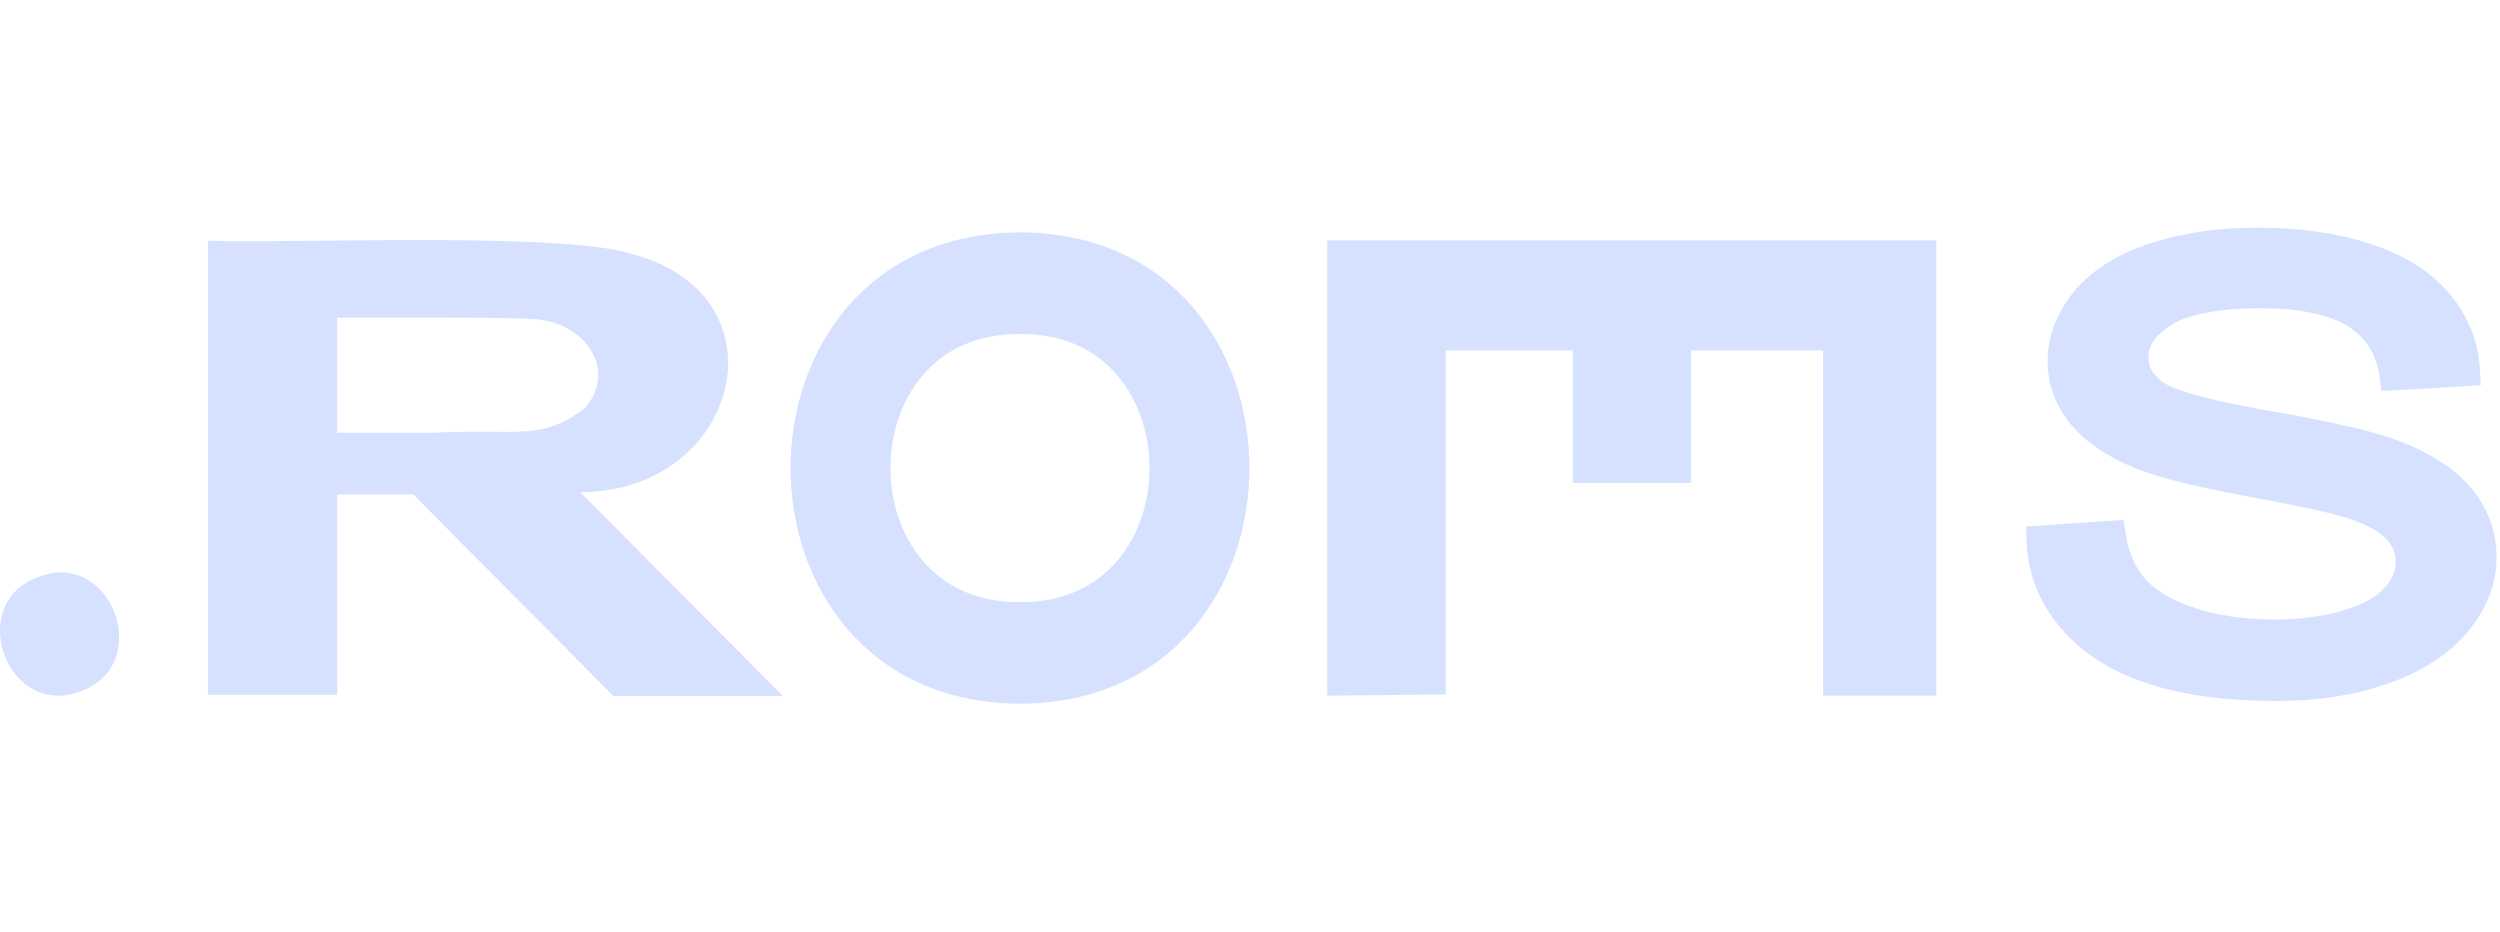
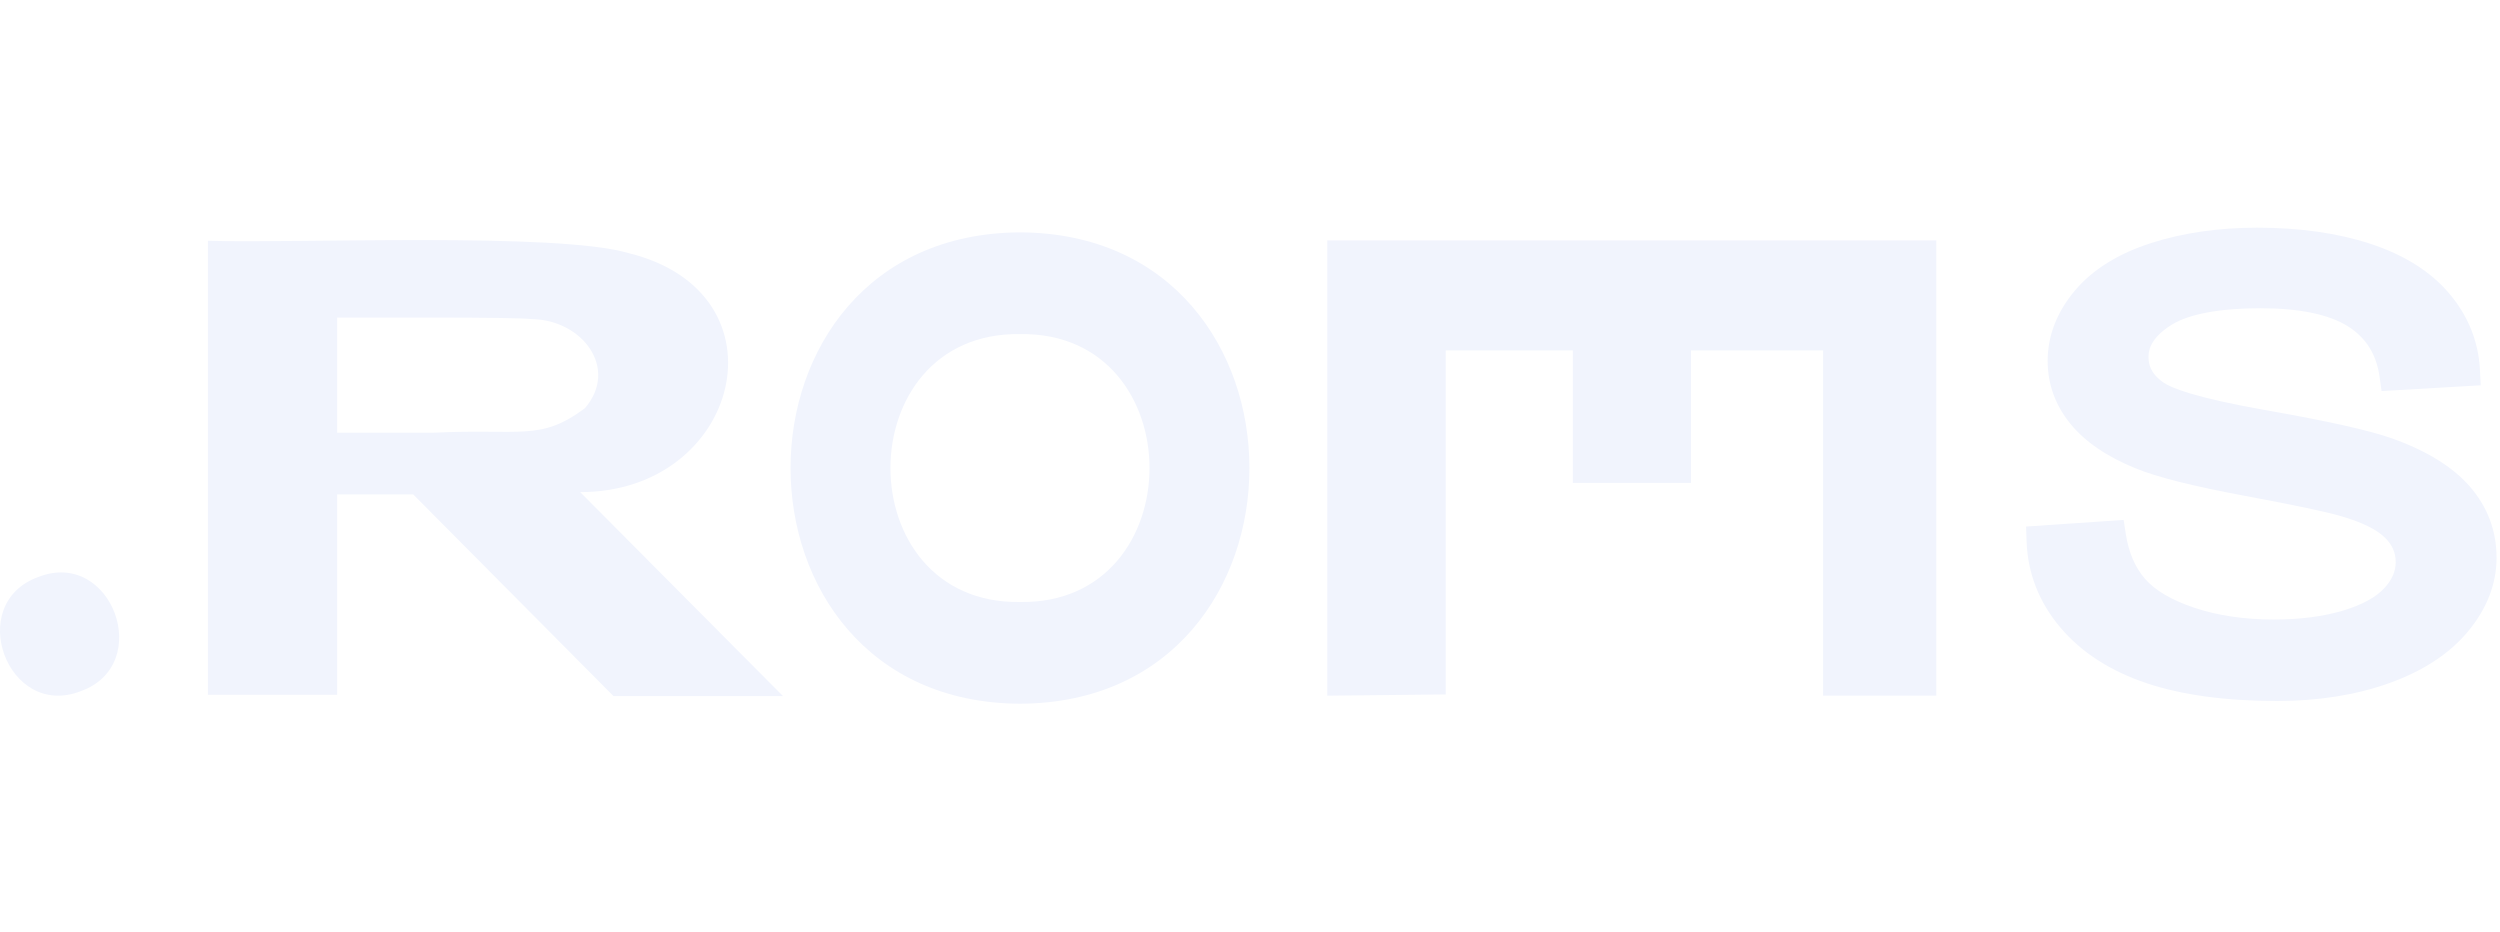
<svg xmlns="http://www.w3.org/2000/svg" width="110" height="41" viewBox="0 0 211 41" fill="none">
-   <path d="M6.81 39.513C0.632 41.931 -2.997 32.105 3.249 29.87C9.427 27.452 13.057 37.279 6.81 39.513Z" fill="#d6e1ff" />
-   <path d="M163.424 1.468V39.893H153.869V10.752H142.721V21.936H132.747V10.752H122.019V39.788L112.024 39.893V1.468H163.424Z" fill="#d6e1ff" />
-   <path d="M65.974 39.816C65.151 38.988 49.074 22.823 48.967 22.712C62.483 22.721 66.742 5.92 53.069 2.545C47.049 0.75 24.936 1.739 17.55 1.497V39.816H28.455V22.905H34.874L51.774 39.923H66.081L65.974 39.816ZM36.512 17.702H28.455V7.983C31.835 8 43.248 7.921 44.908 8.111C49.106 8.176 52.264 12.235 49.372 15.626C45.587 18.45 43.99 17.331 36.511 17.702H36.512Z" fill="#d6e1ff" />
-   <path d="M86.098 0.789C60.263 0.904 60.265 40.461 86.099 40.572C111.904 40.454 111.902 0.903 86.098 0.789ZM86.098 31.986C71.506 32.206 71.506 9.154 86.098 9.375C100.659 9.157 100.66 32.205 86.098 31.986Z" fill="#d6e1ff" />
-   <path d="M210.71 28.23C210.71 30.456 209.893 32.563 208.28 34.495C206.717 36.366 204.471 37.833 201.604 38.849C198.819 39.839 195.654 40.342 192.197 40.342C187.861 40.342 184.159 39.838 181.19 38.846C178.127 37.821 175.678 36.245 173.91 34.157C172.103 32.025 171.138 29.573 171.045 26.87L171 25.618L179.236 25.059L179.415 26.234C179.651 27.784 180.196 29.061 181.036 30.026C181.884 31.004 183.275 31.823 185.166 32.46C187.143 33.128 189.411 33.465 191.911 33.465C194.128 33.465 196.1 33.209 197.773 32.705C199.346 32.231 200.508 31.601 201.225 30.829C201.88 30.126 202.198 29.404 202.198 28.621C202.198 27.838 201.914 27.177 201.306 26.57C200.615 25.881 199.386 25.272 197.652 24.761C196.445 24.396 193.698 23.814 189.483 23.03C185.074 22.208 182.05 21.448 180.234 20.7C177.824 19.72 175.976 18.461 174.753 16.959C173.472 15.391 172.823 13.601 172.823 11.642C172.823 9.512 173.6 7.51 175.131 5.692C176.617 3.927 178.785 2.578 181.569 1.686C184.248 0.828 187.256 0.393 190.509 0.393C194.083 0.393 197.291 0.849 200.045 1.748C202.901 2.682 205.144 4.094 206.713 5.946C208.315 7.835 209.188 10.011 209.308 12.414L209.372 13.696L201.004 14.184L200.84 13.004C200.575 11.098 199.711 9.705 198.2 8.741C196.583 7.713 194.081 7.192 190.763 7.192C187.446 7.192 184.776 7.661 183.284 8.589C181.335 9.8 181.335 10.945 181.335 11.32C181.335 11.863 181.465 12.676 182.59 13.459C183.178 13.872 185.086 14.722 191.381 15.824C196.508 16.725 199.949 17.495 201.9 18.183C204.815 19.225 207.016 20.588 208.45 22.235C209.947 23.959 210.707 25.974 210.707 28.226L210.71 28.23Z" fill="#d6e1ff" />
+   <path d="M6.81 39.513C0.632 41.931 -2.997 32.105 3.249 29.87C9.427 27.452 13.057 37.279 6.81 39.513Z" fill="#f1f4fd" />
+   <path d="M163.424 1.468V39.893H153.869V10.752H142.721V21.936H132.747V10.752H122.019V39.788L112.024 39.893V1.468H163.424Z" fill="#f1f4fd" />
+   <path d="M65.974 39.816C65.151 38.988 49.074 22.823 48.967 22.712C62.483 22.721 66.742 5.92 53.069 2.545C47.049 0.75 24.936 1.739 17.55 1.497V39.816H28.455V22.905H34.874L51.774 39.923H66.081L65.974 39.816ZM36.512 17.702H28.455V7.983C31.835 8 43.248 7.921 44.908 8.111C49.106 8.176 52.264 12.235 49.372 15.626C45.587 18.45 43.99 17.331 36.511 17.702H36.512Z" fill="#f1f4fd" />
+   <path d="M86.098 0.789C60.263 0.904 60.265 40.461 86.099 40.572C111.904 40.454 111.902 0.903 86.098 0.789ZM86.098 31.986C71.506 32.206 71.506 9.154 86.098 9.375C100.659 9.157 100.66 32.205 86.098 31.986Z" fill="#f1f4fd" />
+   <path d="M210.71 28.23C210.71 30.456 209.893 32.563 208.28 34.495C206.717 36.366 204.471 37.833 201.604 38.849C198.819 39.839 195.654 40.342 192.197 40.342C187.861 40.342 184.159 39.838 181.19 38.846C178.127 37.821 175.678 36.245 173.91 34.157C172.103 32.025 171.138 29.573 171.045 26.87L171 25.618L179.236 25.059L179.415 26.234C179.651 27.784 180.196 29.061 181.036 30.026C181.884 31.004 183.275 31.823 185.166 32.46C187.143 33.128 189.411 33.465 191.911 33.465C194.128 33.465 196.1 33.209 197.773 32.705C199.346 32.231 200.508 31.601 201.225 30.829C201.88 30.126 202.198 29.404 202.198 28.621C202.198 27.838 201.914 27.177 201.306 26.57C200.615 25.881 199.386 25.272 197.652 24.761C196.445 24.396 193.698 23.814 189.483 23.03C185.074 22.208 182.05 21.448 180.234 20.7C177.824 19.72 175.976 18.461 174.753 16.959C173.472 15.391 172.823 13.601 172.823 11.642C172.823 9.512 173.6 7.51 175.131 5.692C176.617 3.927 178.785 2.578 181.569 1.686C184.248 0.828 187.256 0.393 190.509 0.393C194.083 0.393 197.291 0.849 200.045 1.748C202.901 2.682 205.144 4.094 206.713 5.946C208.315 7.835 209.188 10.011 209.308 12.414L209.372 13.696L201.004 14.184L200.84 13.004C200.575 11.098 199.711 9.705 198.2 8.741C196.583 7.713 194.081 7.192 190.763 7.192C187.446 7.192 184.776 7.661 183.284 8.589C181.335 9.8 181.335 10.945 181.335 11.32C181.335 11.863 181.465 12.676 182.59 13.459C183.178 13.872 185.086 14.722 191.381 15.824C196.508 16.725 199.949 17.495 201.9 18.183C204.815 19.225 207.016 20.588 208.45 22.235C209.947 23.959 210.707 25.974 210.707 28.226L210.71 28.23Z" fill="#f1f4fd" />
</svg>
